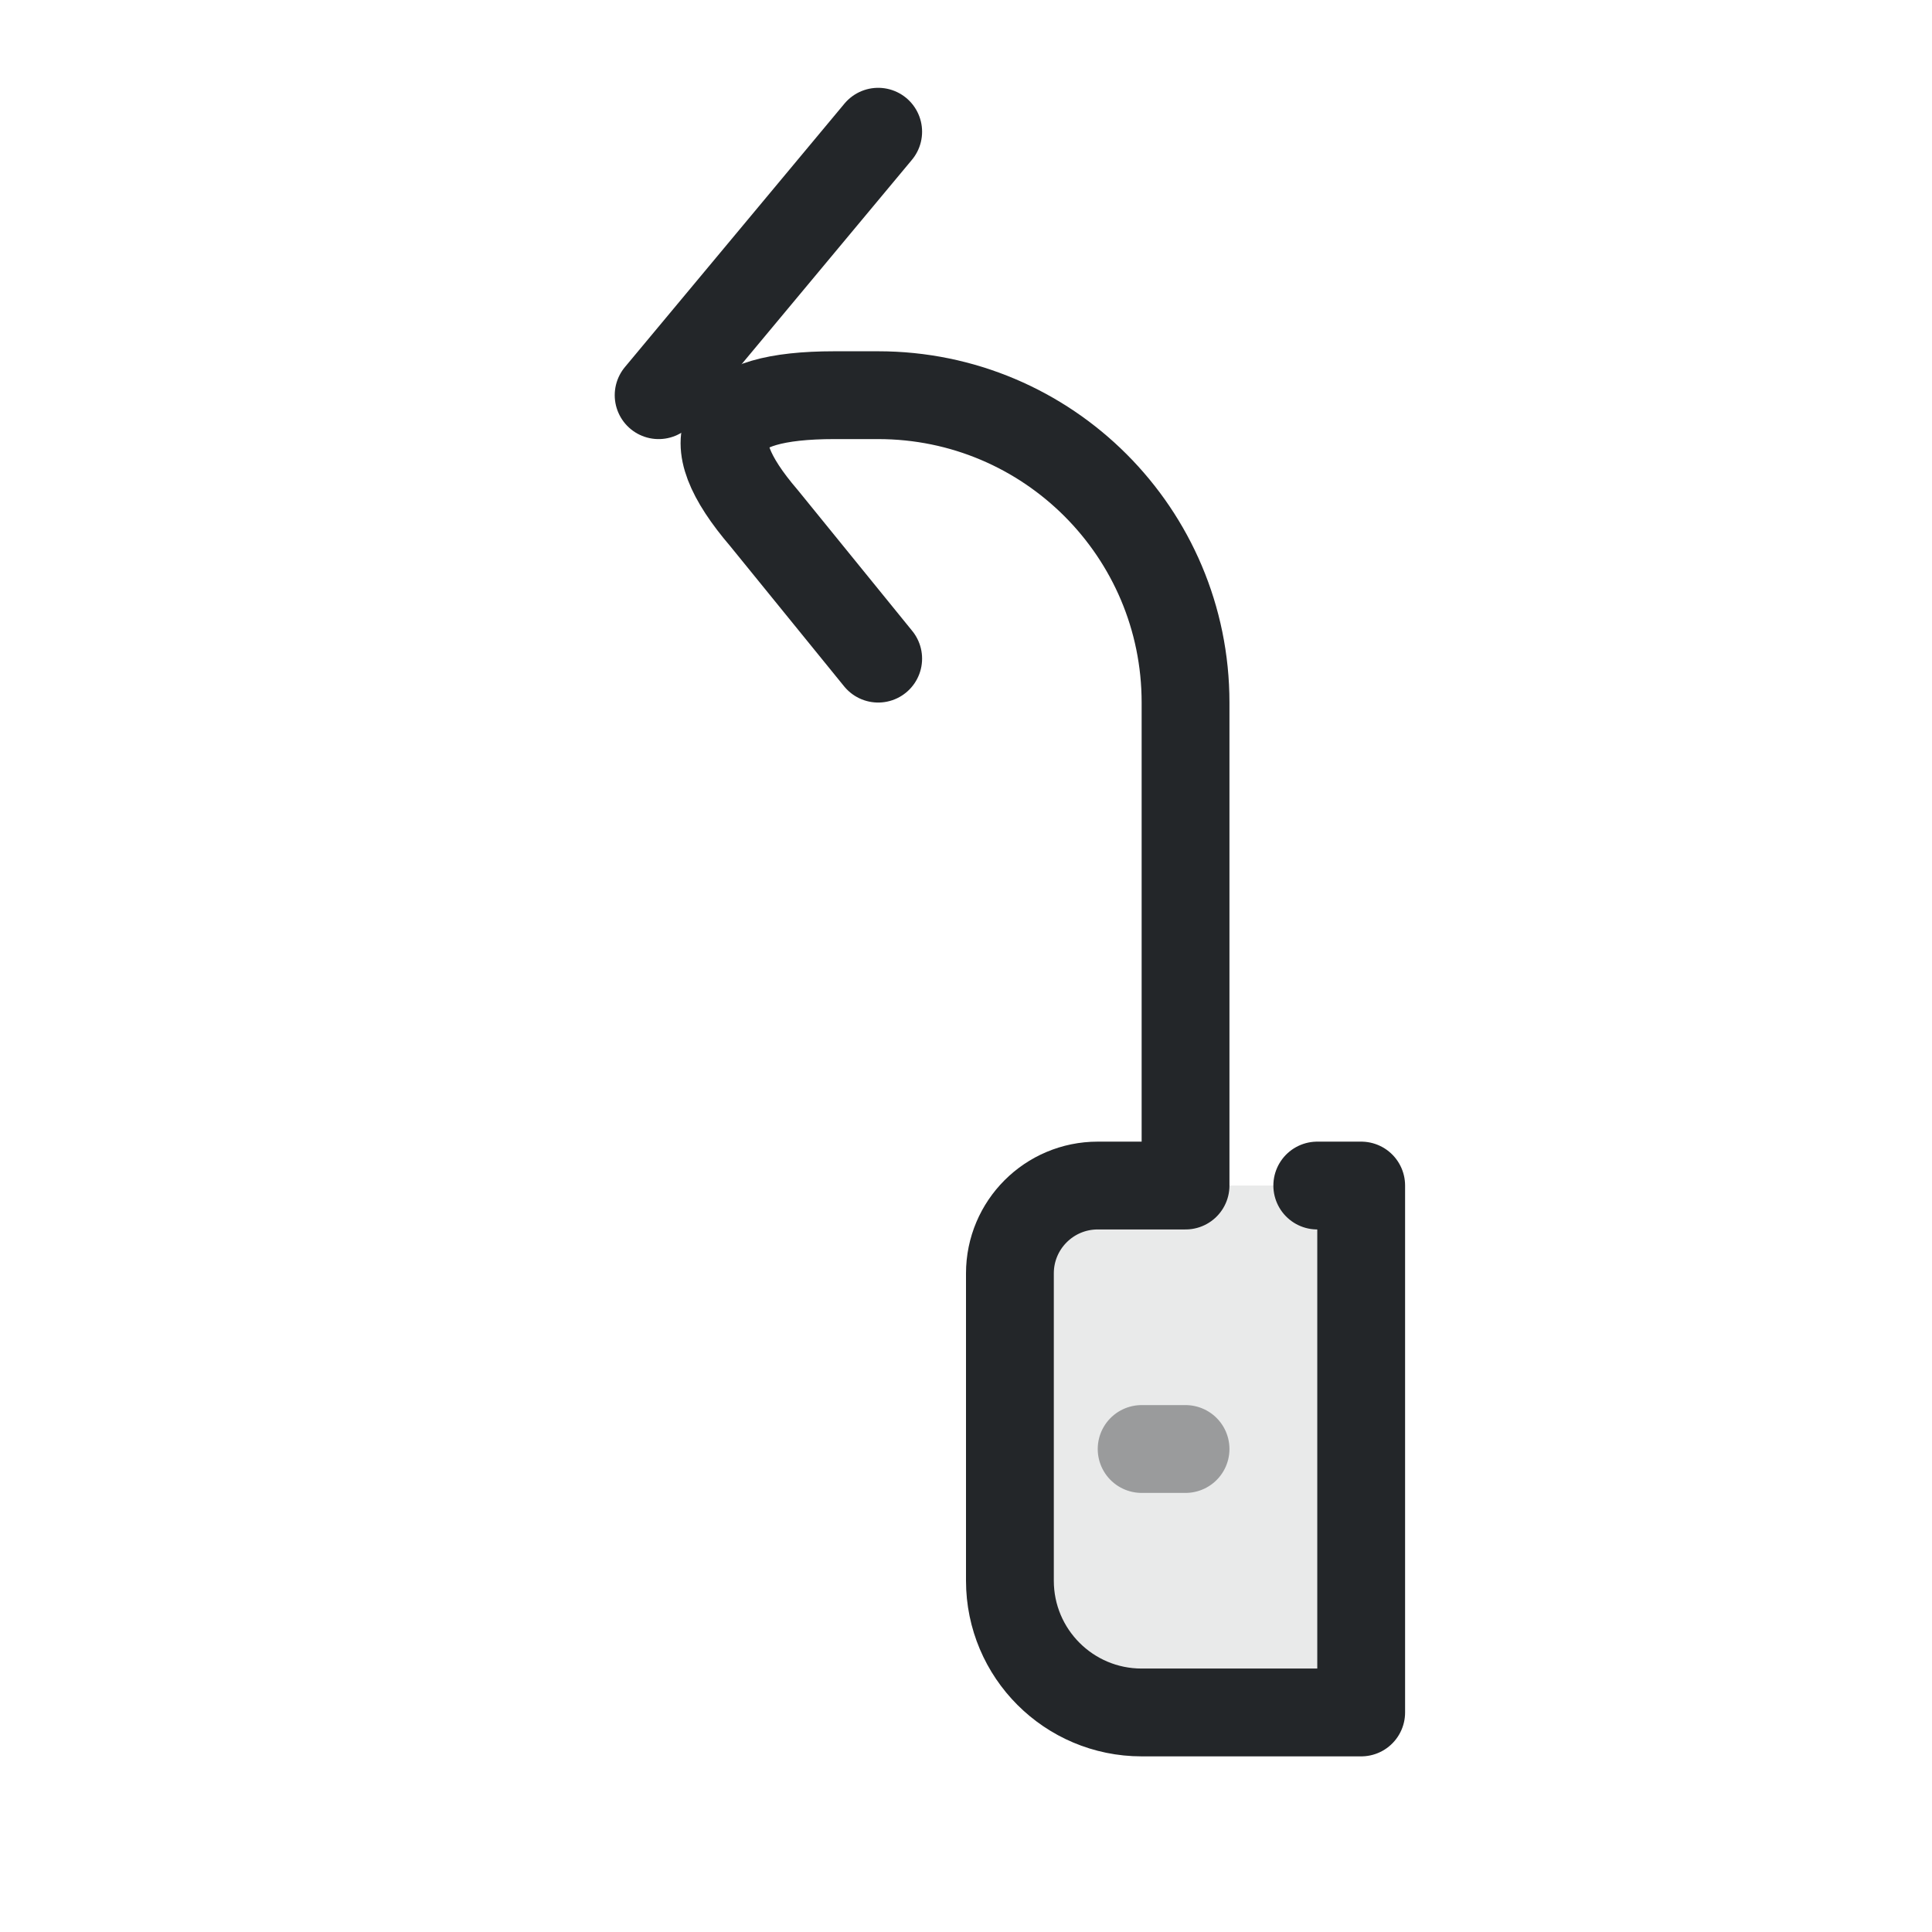
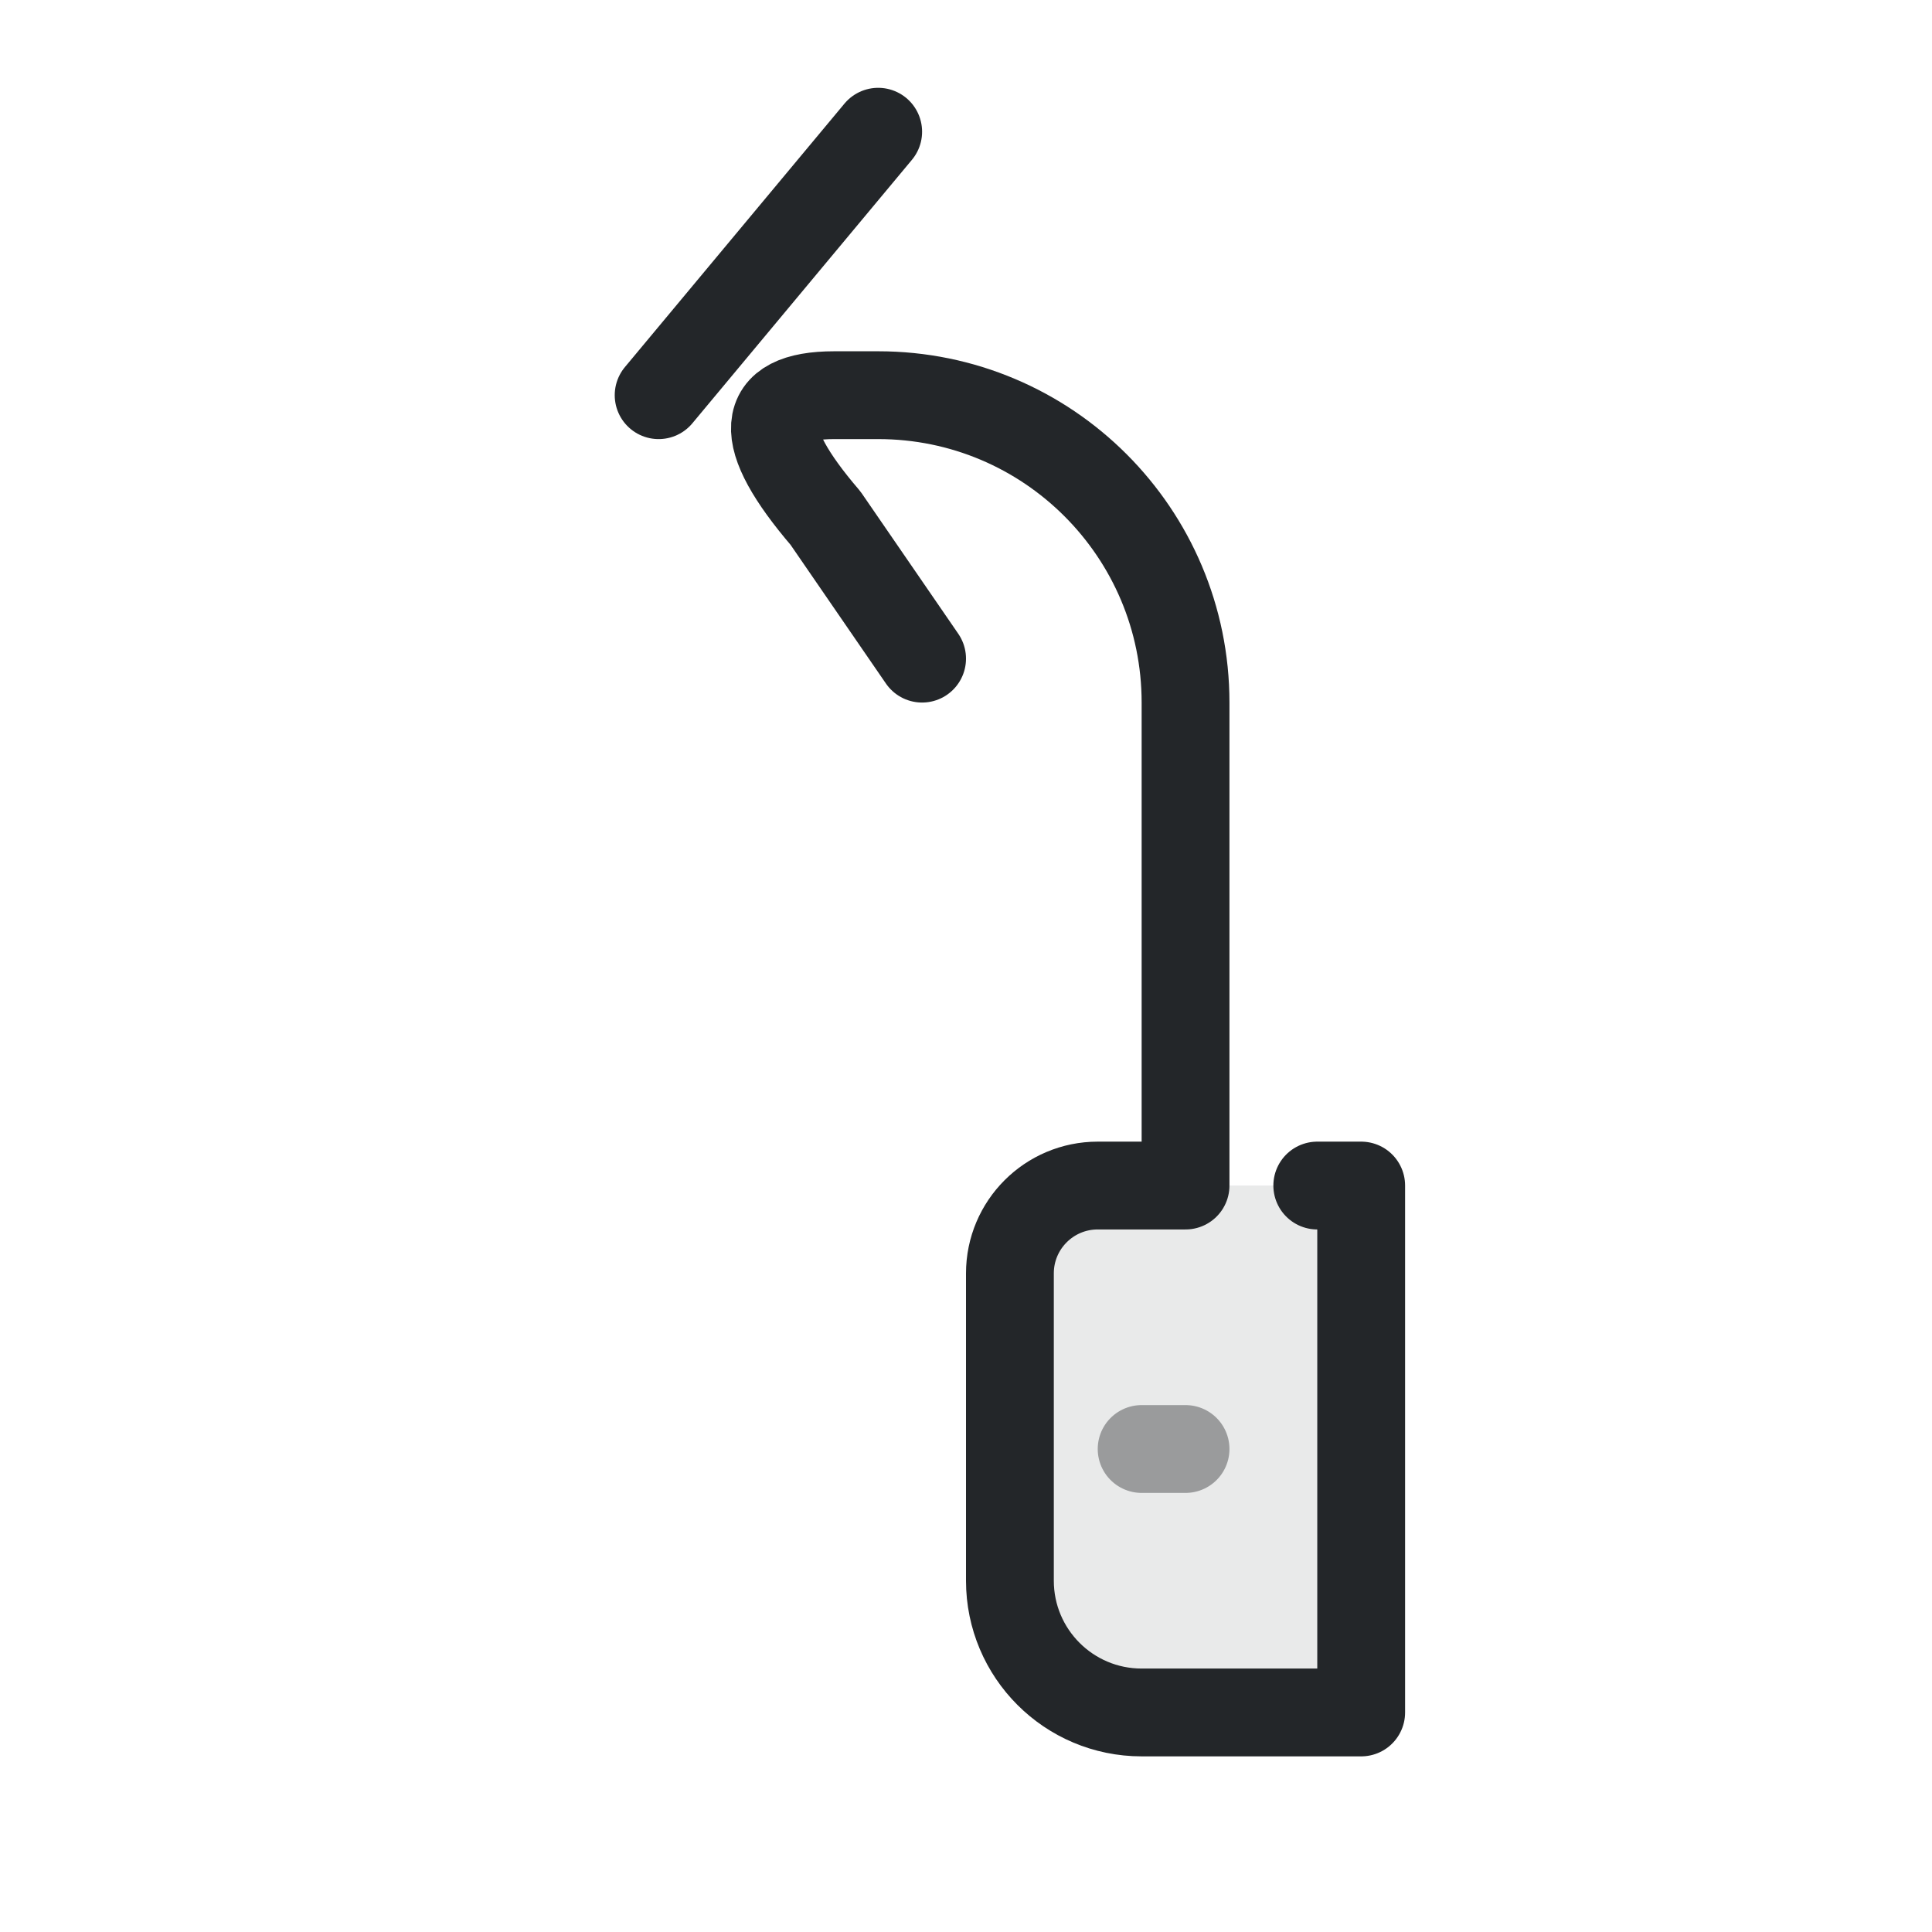
<svg xmlns="http://www.w3.org/2000/svg" width="22" height="22" viewBox="0 0 22 22">
  <defs>
    <style id="current-color-scheme">.ColorScheme-Text{color:#232629}</style>
  </defs>
  <g transform="translate(-3 0) rotate(180 11 11)">
    <g class="ColorScheme-Text" fill="none" stroke="currentColor" stroke-linecap="round" stroke-linejoin="round">
      <path d="M3.5,2.5H6A1.5,1.5 0 0 1 7.5,4V7.5A1,1 0 0 1 6.5,8.5H3.5Z" fill="currentColor" stroke="none" opacity=".1" class="ColorScheme-Text" />
-       <path d="M4,8.5H3.5V2.5H6A1.5,1.5 0 0 1 7.5,4V7.5A1,1 0 0 1 6.5,8.5H5.5V14A3.5,3.5 0 0 0 9,17.5H9.5Q11.5,17.5 10.3,16.1L9,14.5" stroke="currentColor" class="ColorScheme-Text" />
+       <path d="M4,8.5H3.5V2.5H6A1.5,1.5 0 0 1 7.5,4V7.5A1,1 0 0 1 6.5,8.5H5.5V14A3.5,3.5 0 0 0 9,17.5H9.5Q10.8,17.5 9.6,16.1L8.5,14.5" stroke="currentColor" class="ColorScheme-Text" />
      <path d="M9,20.5 11.5,17.5" stroke="currentColor" class="ColorScheme-Text" />
      <path d="M5.5,5.5H6" opacity=".4" stroke="currentColor" class="ColorScheme-Text" />
    </g>
  </g>
</svg>
